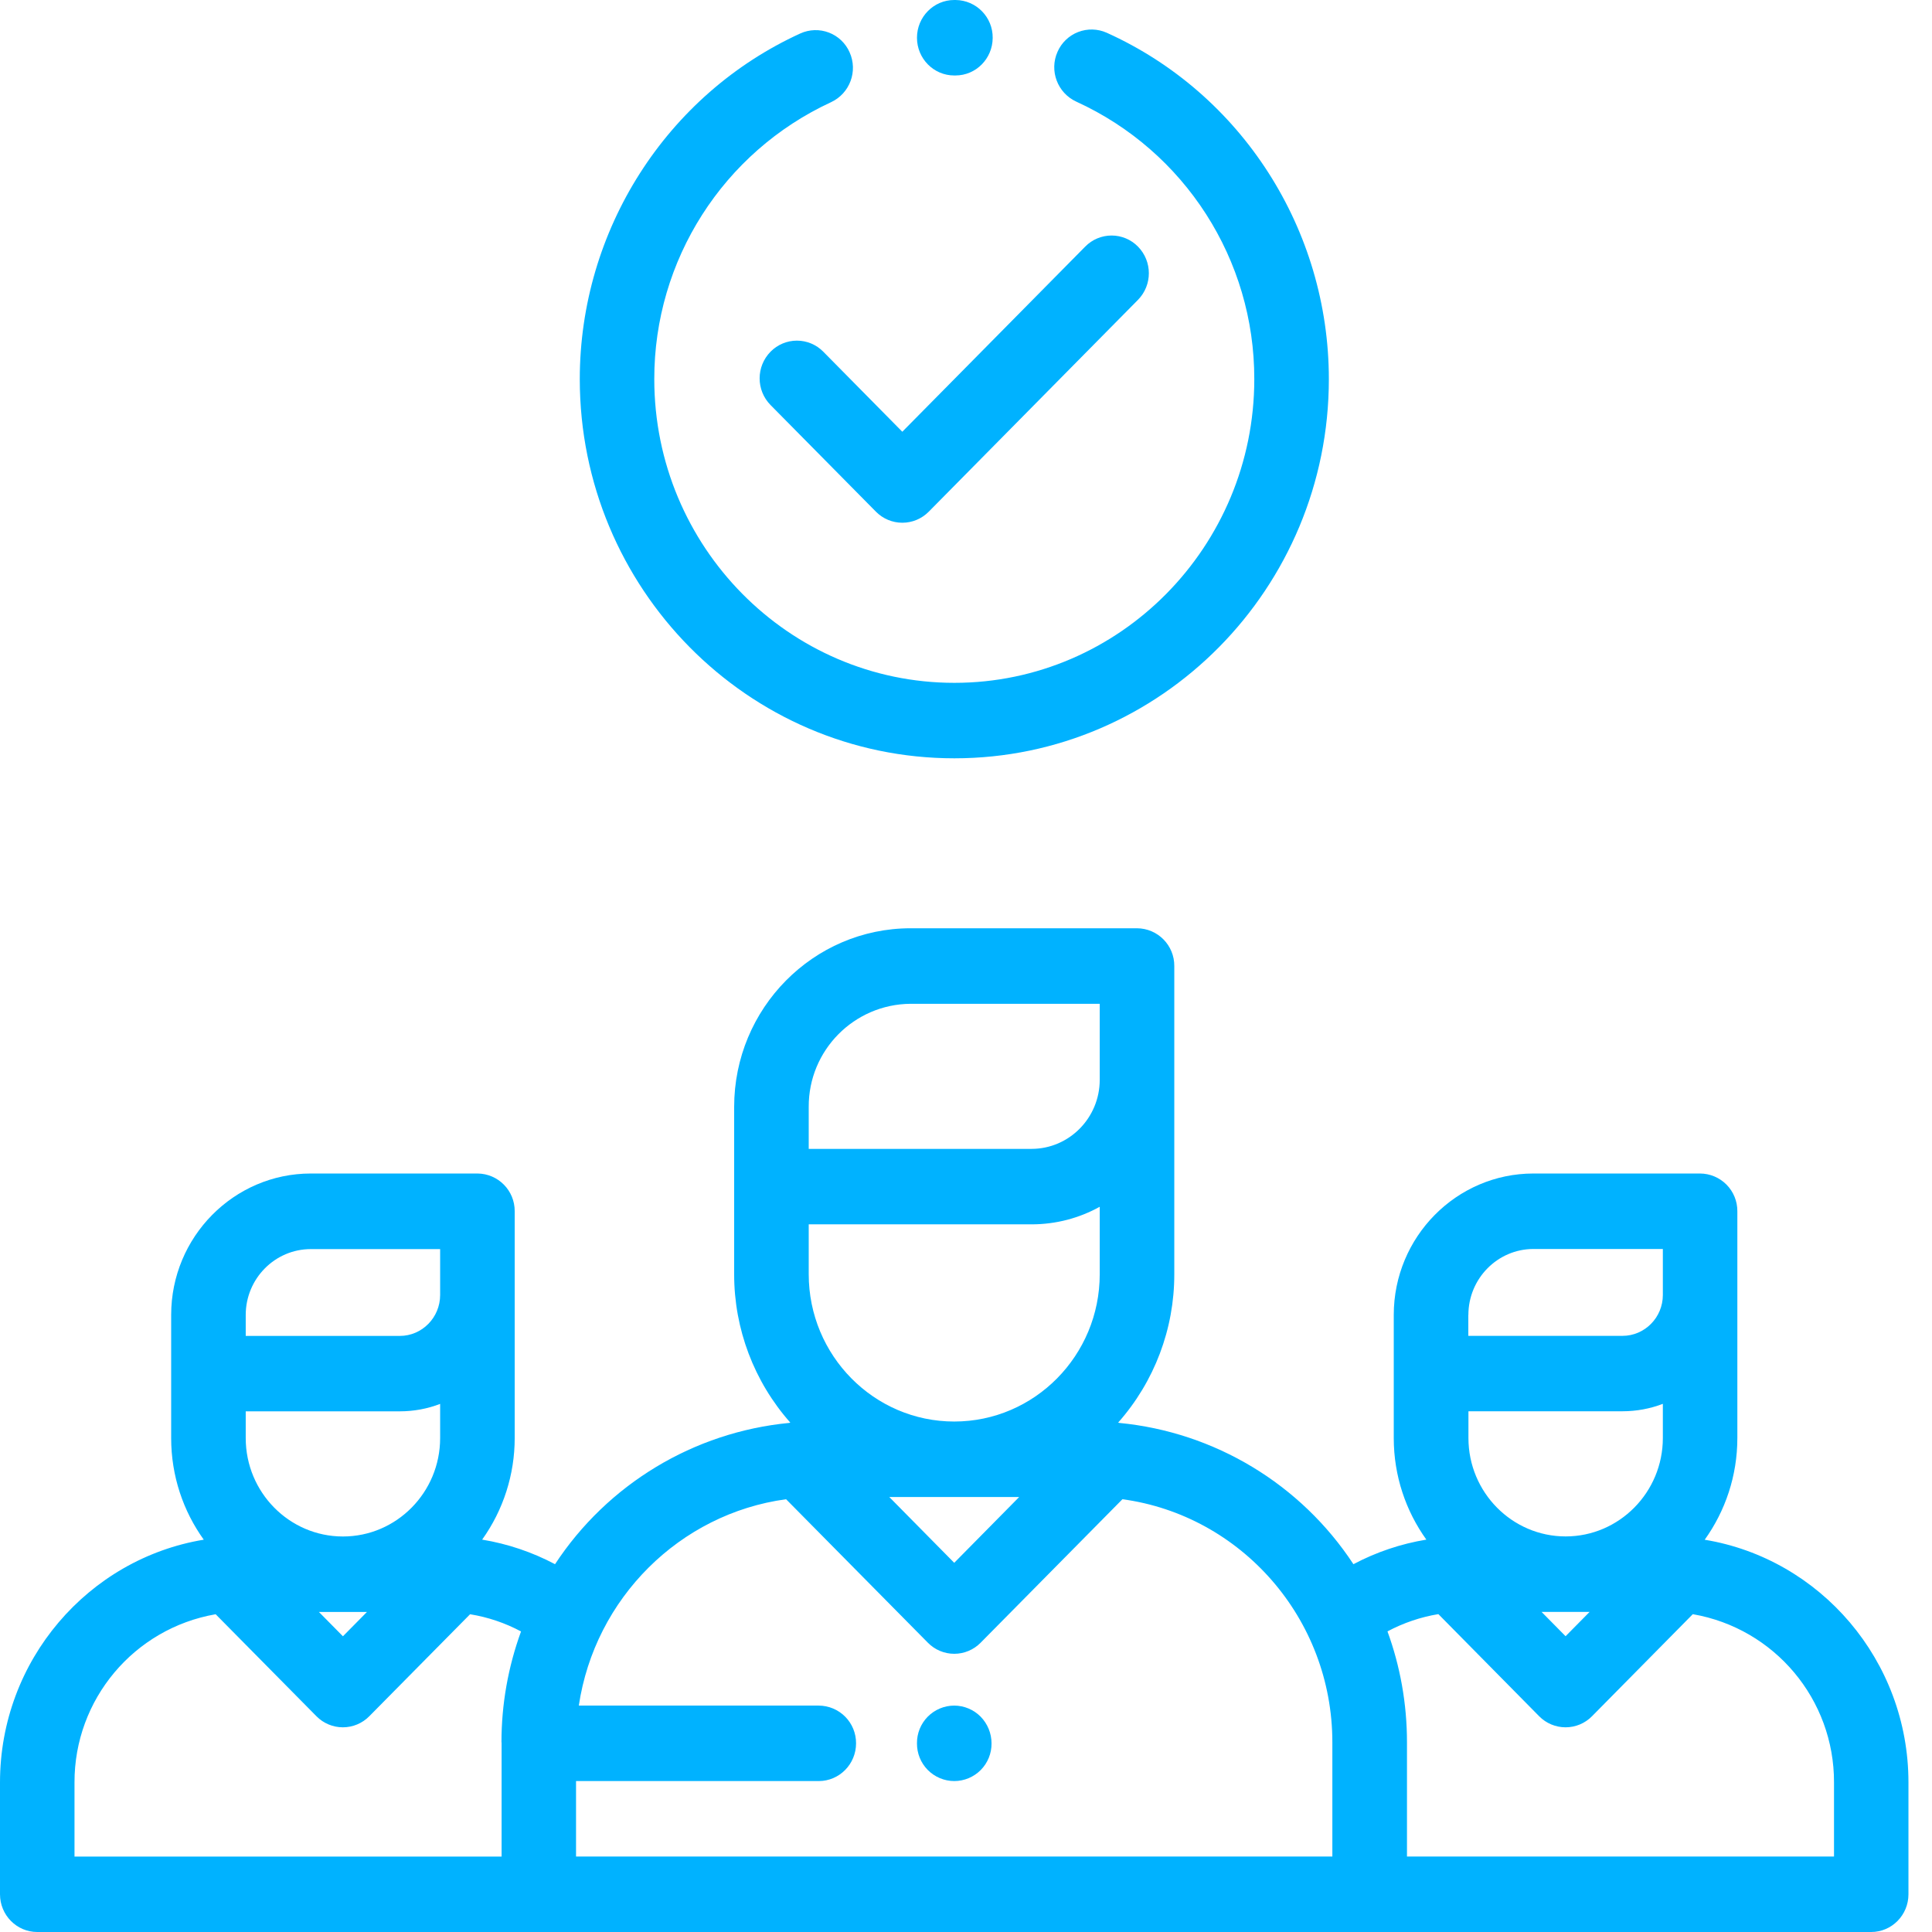
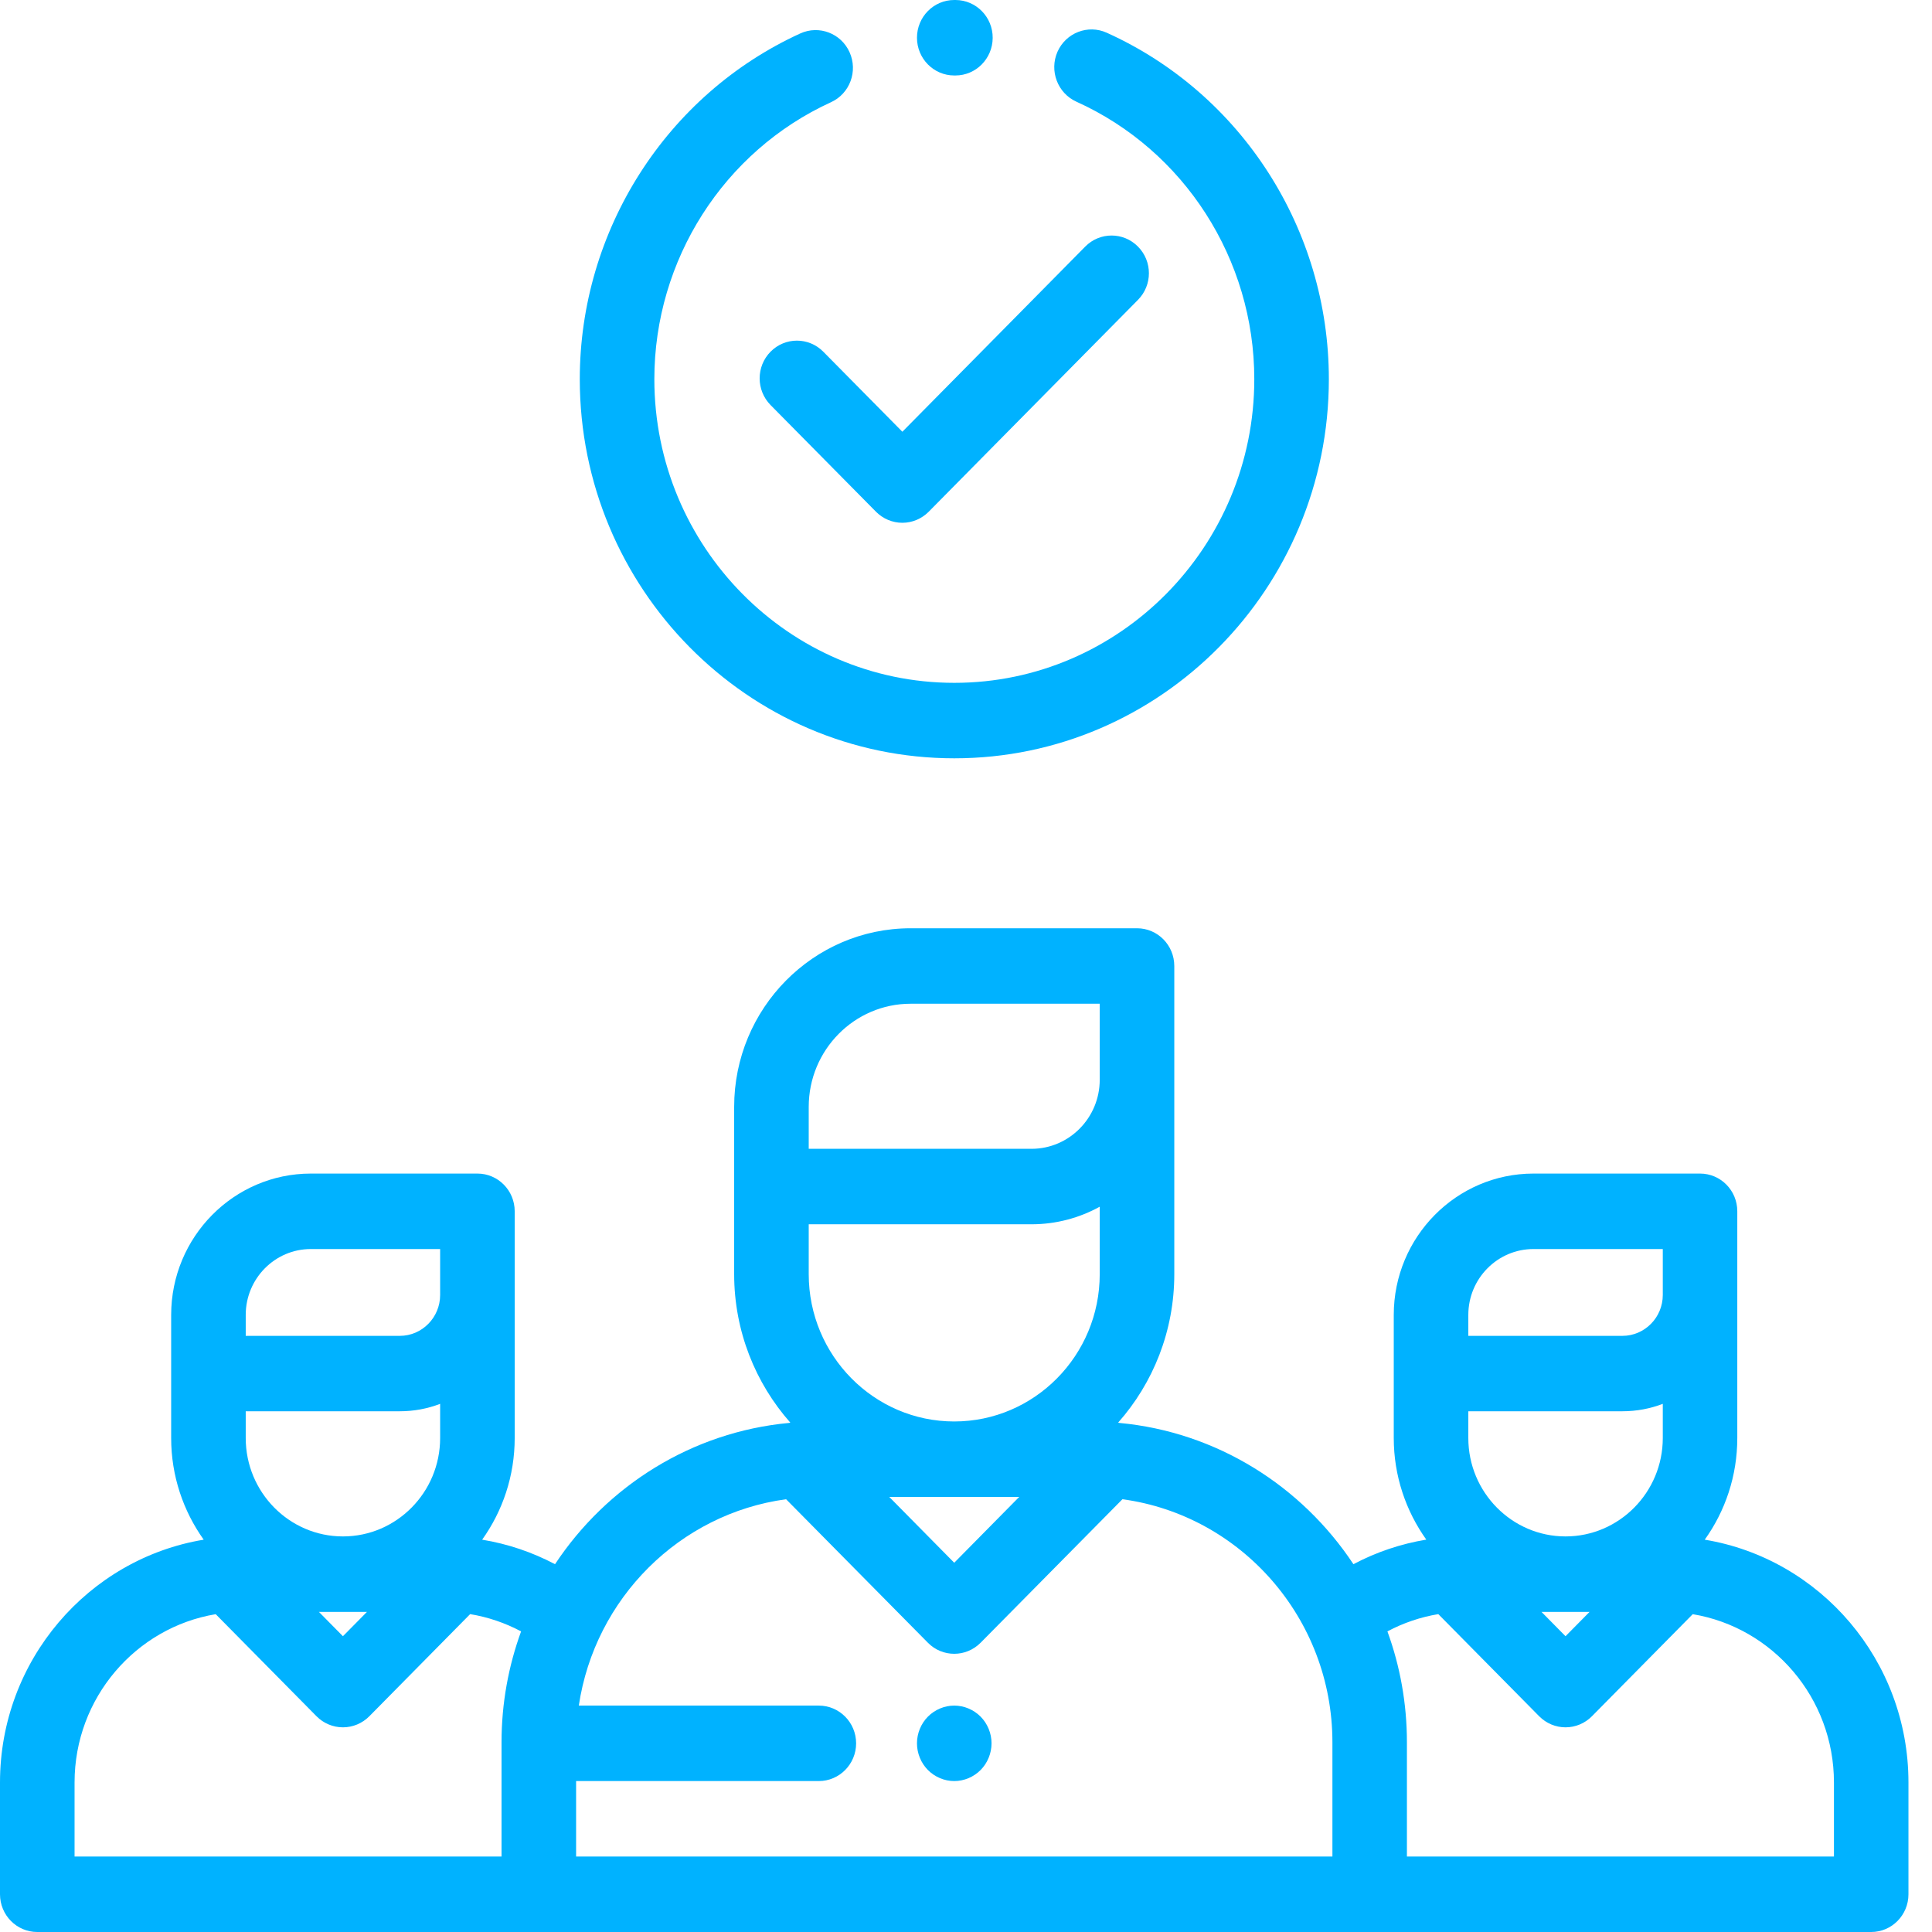
- <svg xmlns="http://www.w3.org/2000/svg" width="32" height="32" fill="none">
-   <path d="M28.236 25.502c.339-.474.54-1.055.54-1.684v-3.756a.621.621 0 00-.618-.625h-2.76c-1.275 0-2.313 1.051-2.313 2.342v2.04c0 .627.2 1.208.54 1.682a3.94 3.94 0 00-1.208.407 5.243 5.243 0 00-3.878-2.34l-.019-.005a3.7 3.7 0 00.93-2.459V16a.621.621 0 00-.617-.625h-3.75c-1.612 0-2.923 1.327-2.923 2.958v2.771a3.7 3.7 0 00.93 2.459l-.019.005a5.243 5.243 0 00-3.878 2.34 3.946 3.946 0 00-1.207-.407 2.888 2.888 0 00.539-1.683v-3.756a.621.621 0 00-.617-.625h-2.76c-1.275 0-2.313 1.051-2.313 2.342v2.04c0 .628.2 1.21.54 1.683C1.462 25.818 0 27.501 0 29.523v1.852c0 .345.276.625.617.625h30.376c.341 0 .617-.28.617-.625v-1.852c0-2.022-1.463-3.705-3.374-4.02zM4.07 21.78c0-.602.484-1.091 1.078-1.091H7.29v.76c0 .374-.3.678-.668.678H4.07v-.347zm0 1.596h2.552c.235 0 .46-.043.668-.123v.566c0 .899-.722 1.63-1.61 1.63-.888 0-1.61-.731-1.61-1.63v-.443zm2.008 3.323l-.398.403-.398-.403h.796zm2.23 2.16v1.892H1.234v-1.227a2.82 2.82 0 012.338-2.787l1.67 1.69a.614.614 0 00.874 0l1.67-1.69c.296.048.58.144.844.285a5.347 5.347 0 00-.324 1.837zm7.497-5.314c-1.329 0-2.41-1.094-2.41-2.44v-.826h3.69c.41 0 .794-.105 1.13-.291v1.117c0 1.346-1.08 2.44-2.41 2.44zm1.076 1.25l-1.076 1.09-1.076-1.09h2.152zm-3.486-6.46a1.7 1.7 0 011.688-1.709h3.132v1.259c0 .631-.507 1.144-1.13 1.144h-3.69v-.695zM22.07 30.75H9.541V29.5h4.02c.341 0 .618-.28.618-.625a.621.621 0 00-.618-.625H9.587c.265-1.776 1.67-3.178 3.433-3.418l2.349 2.377a.612.612 0 00.873 0l2.349-2.377c1.96.266 3.477 1.97 3.477 4.026v1.892zm2.251-8.97c0-.603.484-1.093 1.079-1.093h2.142v.762c0 .373-.3.677-.669.677H24.32v-.347zm0 1.595h2.552c.235 0 .46-.043.669-.123v.566c0 .899-.723 1.63-1.61 1.63-.888 0-1.61-.731-1.61-1.63v-.443zm2.008 3.323l-.398.403-.398-.403h.796zm-3.025 4.052v-1.892c0-.645-.114-1.264-.323-1.837a2.74 2.74 0 01.843-.286l1.67 1.692a.614.614 0 00.874 0l1.67-1.691a2.82 2.82 0 012.339 2.787v1.227h-7.073zM18.848 4.084a.612.612 0 00-.873 0l-3.03 3.067-1.309-1.326a.612.612 0 00-.873 0 .63.63 0 000 .884l1.746 1.767a.614.614 0 00.873 0l3.466-3.509a.63.63 0 000-.883z" fill="#00B2FF" />
-   <path d="M18.33.542a.615.615 0 00-.814.316.628.628 0 00.312.826 5.042 5.042 0 012.947 4.596c0 2.773-2.229 5.03-4.968 5.03-2.74 0-4.97-2.257-4.97-5.03a5.046 5.046 0 012.927-4.587.628.628 0 00.308-.827.614.614 0 00-.816-.312c-2.22 1.014-3.653 3.262-3.653 5.726 0 3.463 2.783 6.28 6.204 6.28 3.42 0 6.203-2.817 6.203-6.28 0-2.477-1.444-4.73-3.68-5.738z" fill="#00B2FF" />
-   <path d="M15.828 0h-.023c-.34 0-.617.28-.617.625s.276.625.617.625h.02c.34 0 .615-.278.617-.622A.621.621 0 0015.828 0zm.414 28.433a.618.618 0 00-.437-.183.618.618 0 00-.617.625.619.619 0 00.617.625.618.618 0 00.618-.625.634.634 0 00-.181-.442z" fill="#00B2FF" />
+ <svg xmlns="http://www.w3.org/2000/svg" width="32" height="32" viewBox="0 0 32 32" fill="none">
+   <path d="M28.236 25.502C28.575 25.028 28.775 24.447 28.775 23.818V20.062C28.775 19.717 28.499 19.438 28.158 19.438H25.399C24.123 19.438 23.085 20.488 23.085 21.779V23.818C23.085 24.446 23.286 25.027 23.624 25.501C23.202 25.571 22.796 25.707 22.417 25.908C21.559 24.612 20.154 23.718 18.539 23.568C18.533 23.566 18.526 23.565 18.52 23.563C19.098 22.91 19.45 22.048 19.45 21.104V16C19.45 15.655 19.174 15.375 18.833 15.375H15.083C13.471 15.375 12.16 16.702 12.16 18.333V21.104C12.16 22.048 12.513 22.91 13.09 23.563C13.084 23.565 13.078 23.566 13.071 23.568C11.456 23.718 10.051 24.612 9.193 25.908C8.814 25.708 8.408 25.571 7.986 25.502C8.325 25.028 8.525 24.446 8.525 23.818V20.062C8.525 19.717 8.248 19.438 7.908 19.438H5.148C3.873 19.438 2.835 20.488 2.835 21.779V23.818C2.835 24.447 3.036 25.028 3.374 25.502C1.463 25.818 0 27.501 0 29.523V31.375C0 31.72 0.276 32 0.617 32H30.993C31.334 32 31.61 31.72 31.61 31.375V29.523C31.61 27.501 30.147 25.818 28.236 25.502ZM4.07 21.779C4.07 21.177 4.554 20.688 5.148 20.688H7.29V21.449C7.29 21.822 6.99 22.126 6.622 22.126H4.07V21.779ZM4.07 23.375H6.622C6.857 23.375 7.082 23.332 7.29 23.252V23.818C7.29 24.717 6.568 25.448 5.68 25.448C4.792 25.448 4.07 24.717 4.07 23.818V23.375ZM6.078 26.698L5.68 27.101L5.282 26.698H6.078ZM8.307 28.858V30.75H1.235V29.523C1.235 28.122 2.249 26.956 3.573 26.736L5.243 28.427C5.359 28.544 5.516 28.61 5.68 28.61C5.844 28.61 6.001 28.544 6.117 28.427L7.787 26.735C8.083 26.784 8.366 26.88 8.631 27.021C8.422 27.594 8.307 28.213 8.307 28.858ZM15.805 23.544C14.476 23.544 13.395 22.45 13.395 21.104V20.278H17.085C17.494 20.278 17.879 20.172 18.215 19.987V21.104C18.215 22.45 17.134 23.544 15.805 23.544ZM16.881 24.794L15.805 25.884L14.729 24.794H16.881ZM13.395 18.333H13.395C13.395 17.391 14.152 16.625 15.083 16.625H18.215V17.884C18.215 18.515 17.708 19.028 17.085 19.028H13.395V18.333ZM22.069 30.75H20.868H10.743H9.542V29.5H13.562C13.903 29.5 14.18 29.22 14.18 28.875C14.18 28.53 13.903 28.25 13.562 28.25H9.587C9.852 26.474 11.256 25.072 13.02 24.832L15.369 27.209C15.489 27.331 15.647 27.392 15.805 27.392C15.963 27.392 16.121 27.331 16.242 27.209L18.591 24.832C20.551 25.098 22.069 26.802 22.069 28.858V30.75ZM24.32 21.779C24.32 21.177 24.804 20.688 25.399 20.688H27.541V21.449C27.541 21.822 27.241 22.126 26.872 22.126H24.32V21.779ZM24.32 23.375H26.872C27.107 23.375 27.332 23.332 27.541 23.252V23.818C27.541 24.717 26.818 25.448 25.93 25.448C25.043 25.448 24.32 24.717 24.32 23.818V23.375ZM26.328 26.698L25.93 27.101L25.532 26.698H26.328ZM23.303 30.75V28.858C23.303 28.213 23.189 27.594 22.98 27.021C23.244 26.88 23.528 26.784 23.823 26.735L25.494 28.427C25.61 28.544 25.767 28.61 25.93 28.61C26.094 28.61 26.251 28.544 26.367 28.427L28.037 26.736C29.362 26.956 30.376 28.122 30.376 29.523V30.75H23.303Z" fill="#00B2FF" />
+   <path d="M18.848 4.084C18.607 3.84 18.216 3.84 17.975 4.084L14.946 7.151L13.636 5.825C13.395 5.581 13.004 5.581 12.763 5.825C12.522 6.069 12.522 6.464 12.763 6.709L14.509 8.476C14.625 8.593 14.782 8.659 14.946 8.659C15.109 8.659 15.266 8.593 15.382 8.476L18.848 4.967C19.09 4.723 19.09 4.328 18.848 4.084Z" fill="#00B2FF" />
+   <path d="M18.331 0.542C18.02 0.401 17.654 0.543 17.515 0.858C17.377 1.173 17.517 1.543 17.828 1.684C19.618 2.492 20.775 4.296 20.775 6.28C20.775 9.053 18.546 11.31 15.806 11.31C13.067 11.31 10.838 9.053 10.838 6.28C10.838 4.306 11.986 2.506 13.764 1.693C14.075 1.551 14.213 1.181 14.072 0.866C13.932 0.552 13.566 0.412 13.255 0.554C11.037 1.568 9.603 3.816 9.603 6.28C9.603 9.743 12.386 12.56 15.806 12.56C19.227 12.56 22.01 9.743 22.01 6.28C22.01 3.803 20.566 1.551 18.331 0.542Z" fill="#00B2FF" />
+   <path d="M15.828 0H15.805C15.464 0 15.188 0.28 15.188 0.625C15.188 0.97 15.464 1.25 15.805 1.25H15.822C15.823 1.25 15.824 1.25 15.825 1.25C16.164 1.25 16.44 0.972 16.442 0.628C16.444 0.283 16.169 0.002 15.828 0Z" fill="#00B2FF" />
+   <path d="M16.242 28.433C16.127 28.317 15.968 28.25 15.805 28.25C15.643 28.25 15.484 28.317 15.369 28.433C15.254 28.549 15.188 28.71 15.188 28.875C15.188 29.039 15.254 29.201 15.369 29.317C15.484 29.433 15.643 29.5 15.805 29.5C15.968 29.5 16.127 29.433 16.242 29.317C16.357 29.201 16.423 29.039 16.423 28.875C16.423 28.71 16.357 28.549 16.242 28.433Z" fill="#00B2FF" />
</svg>
